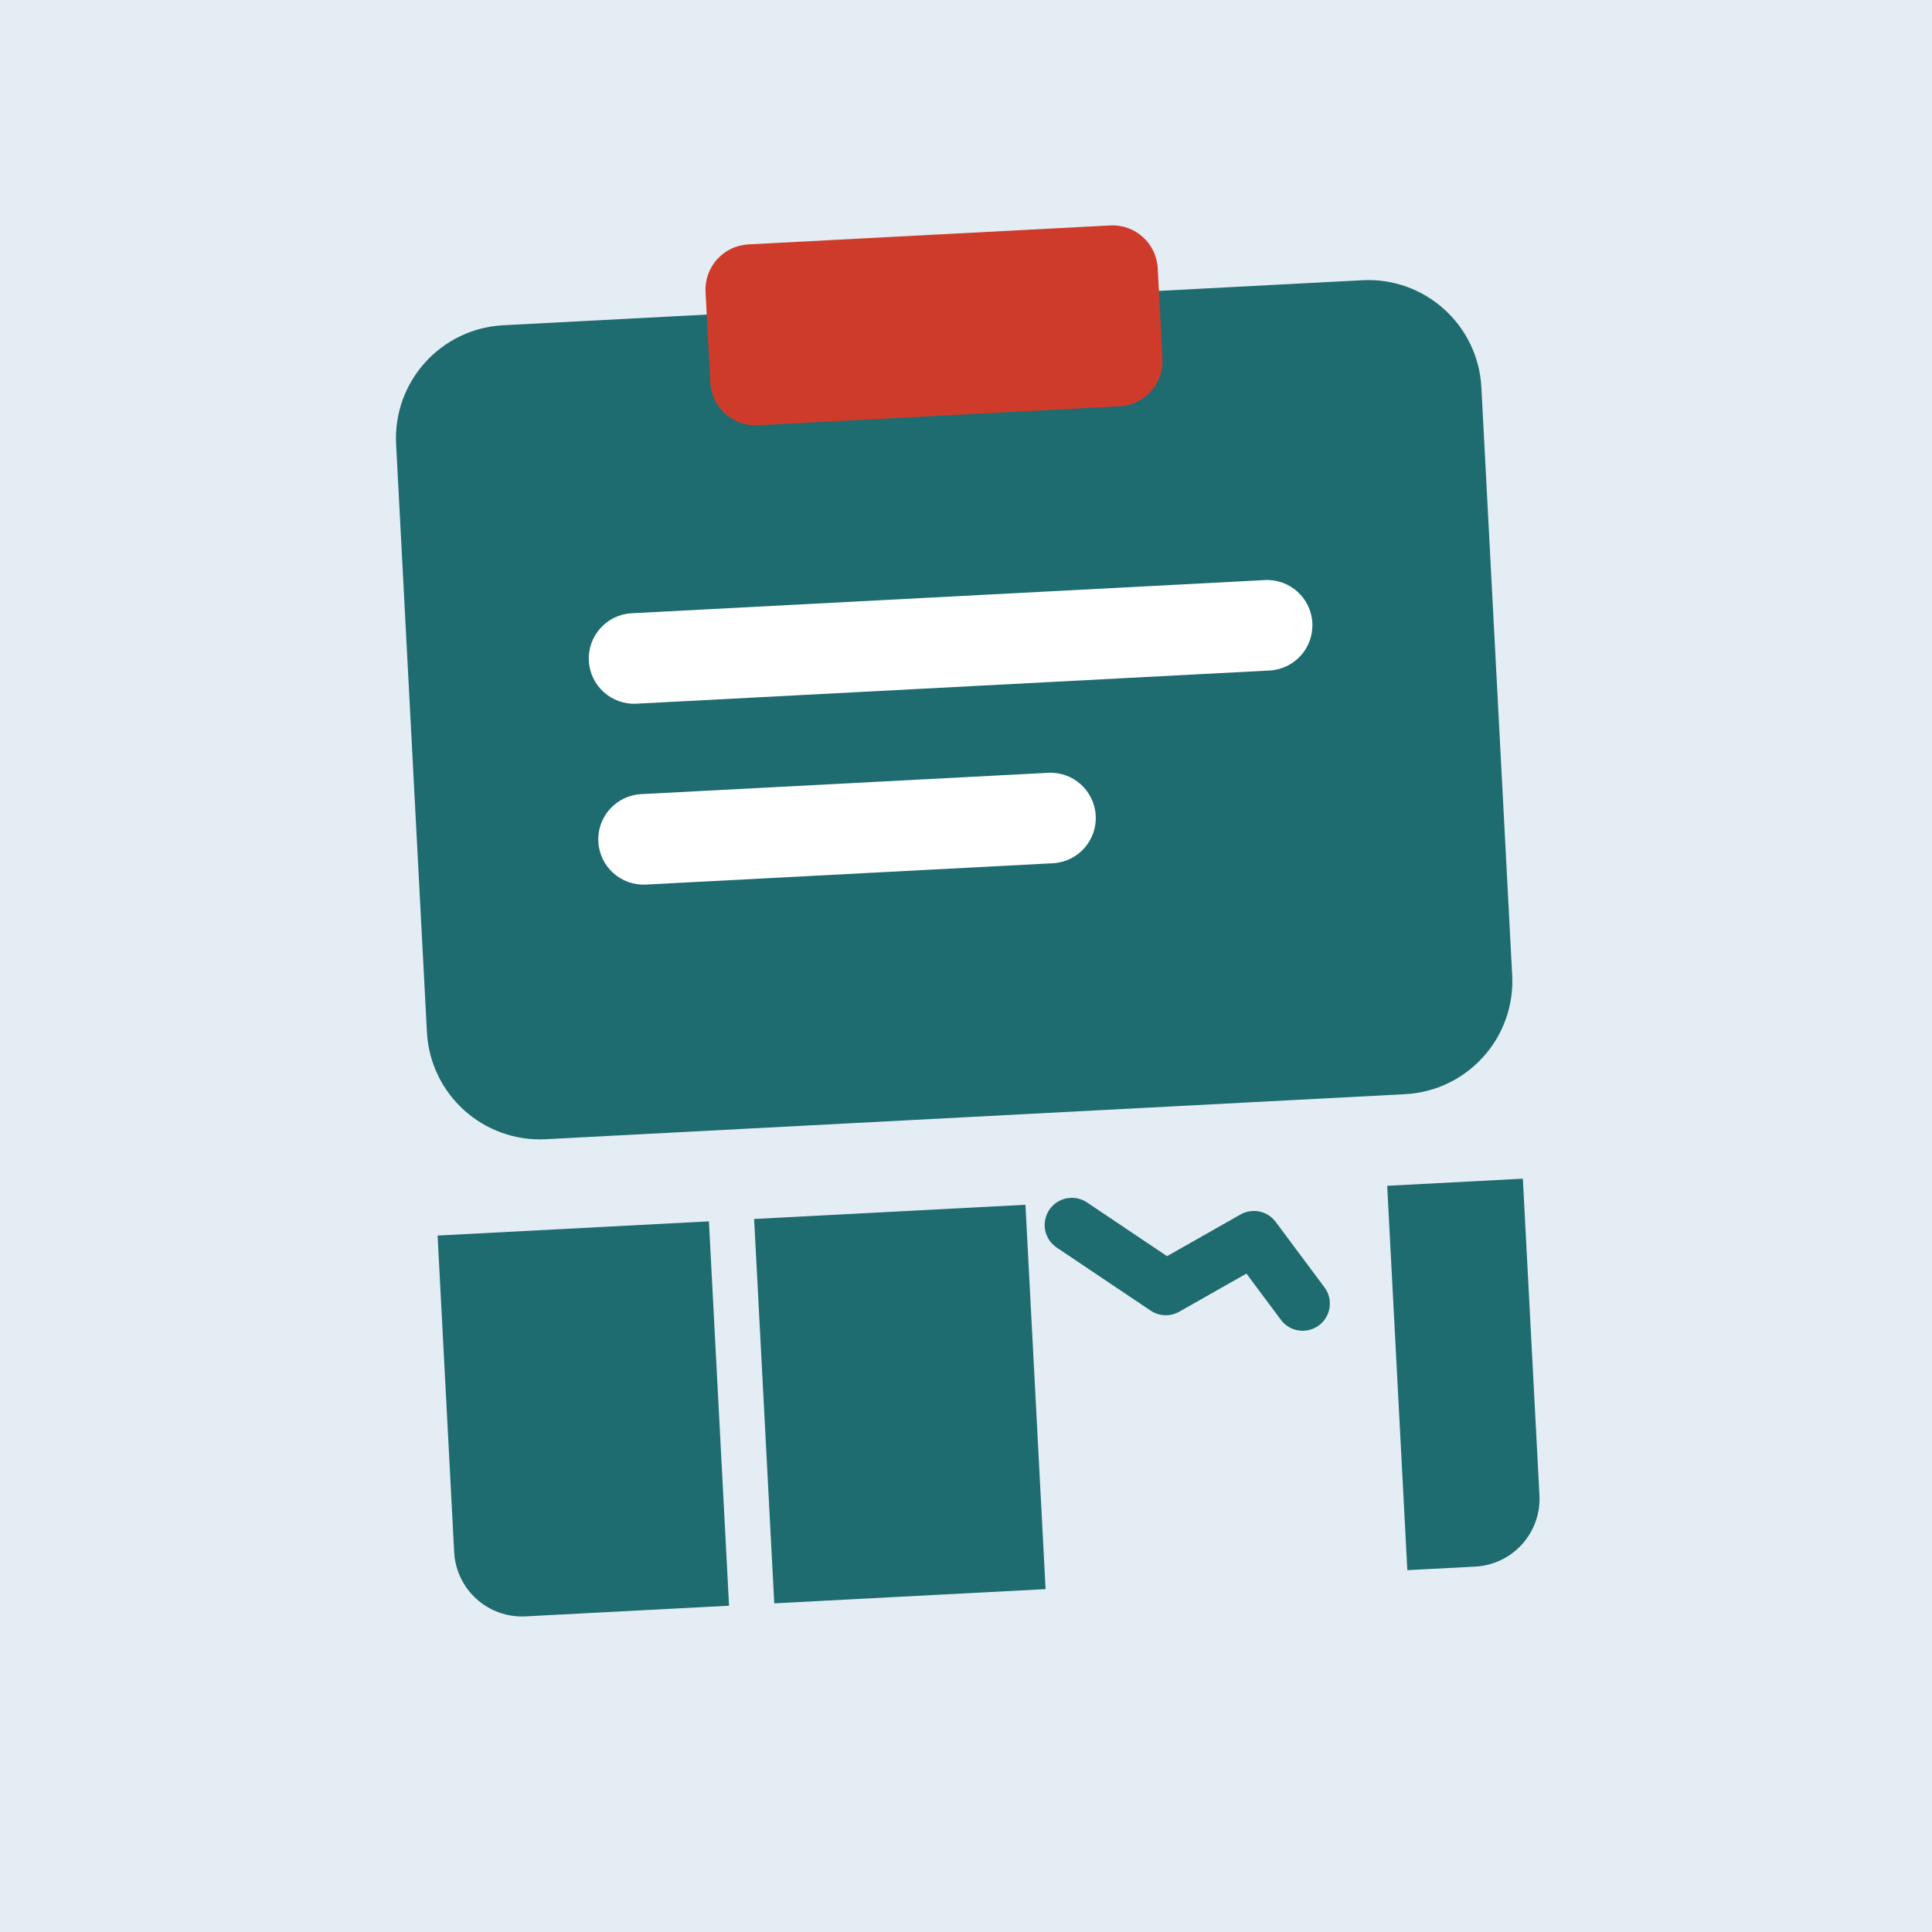
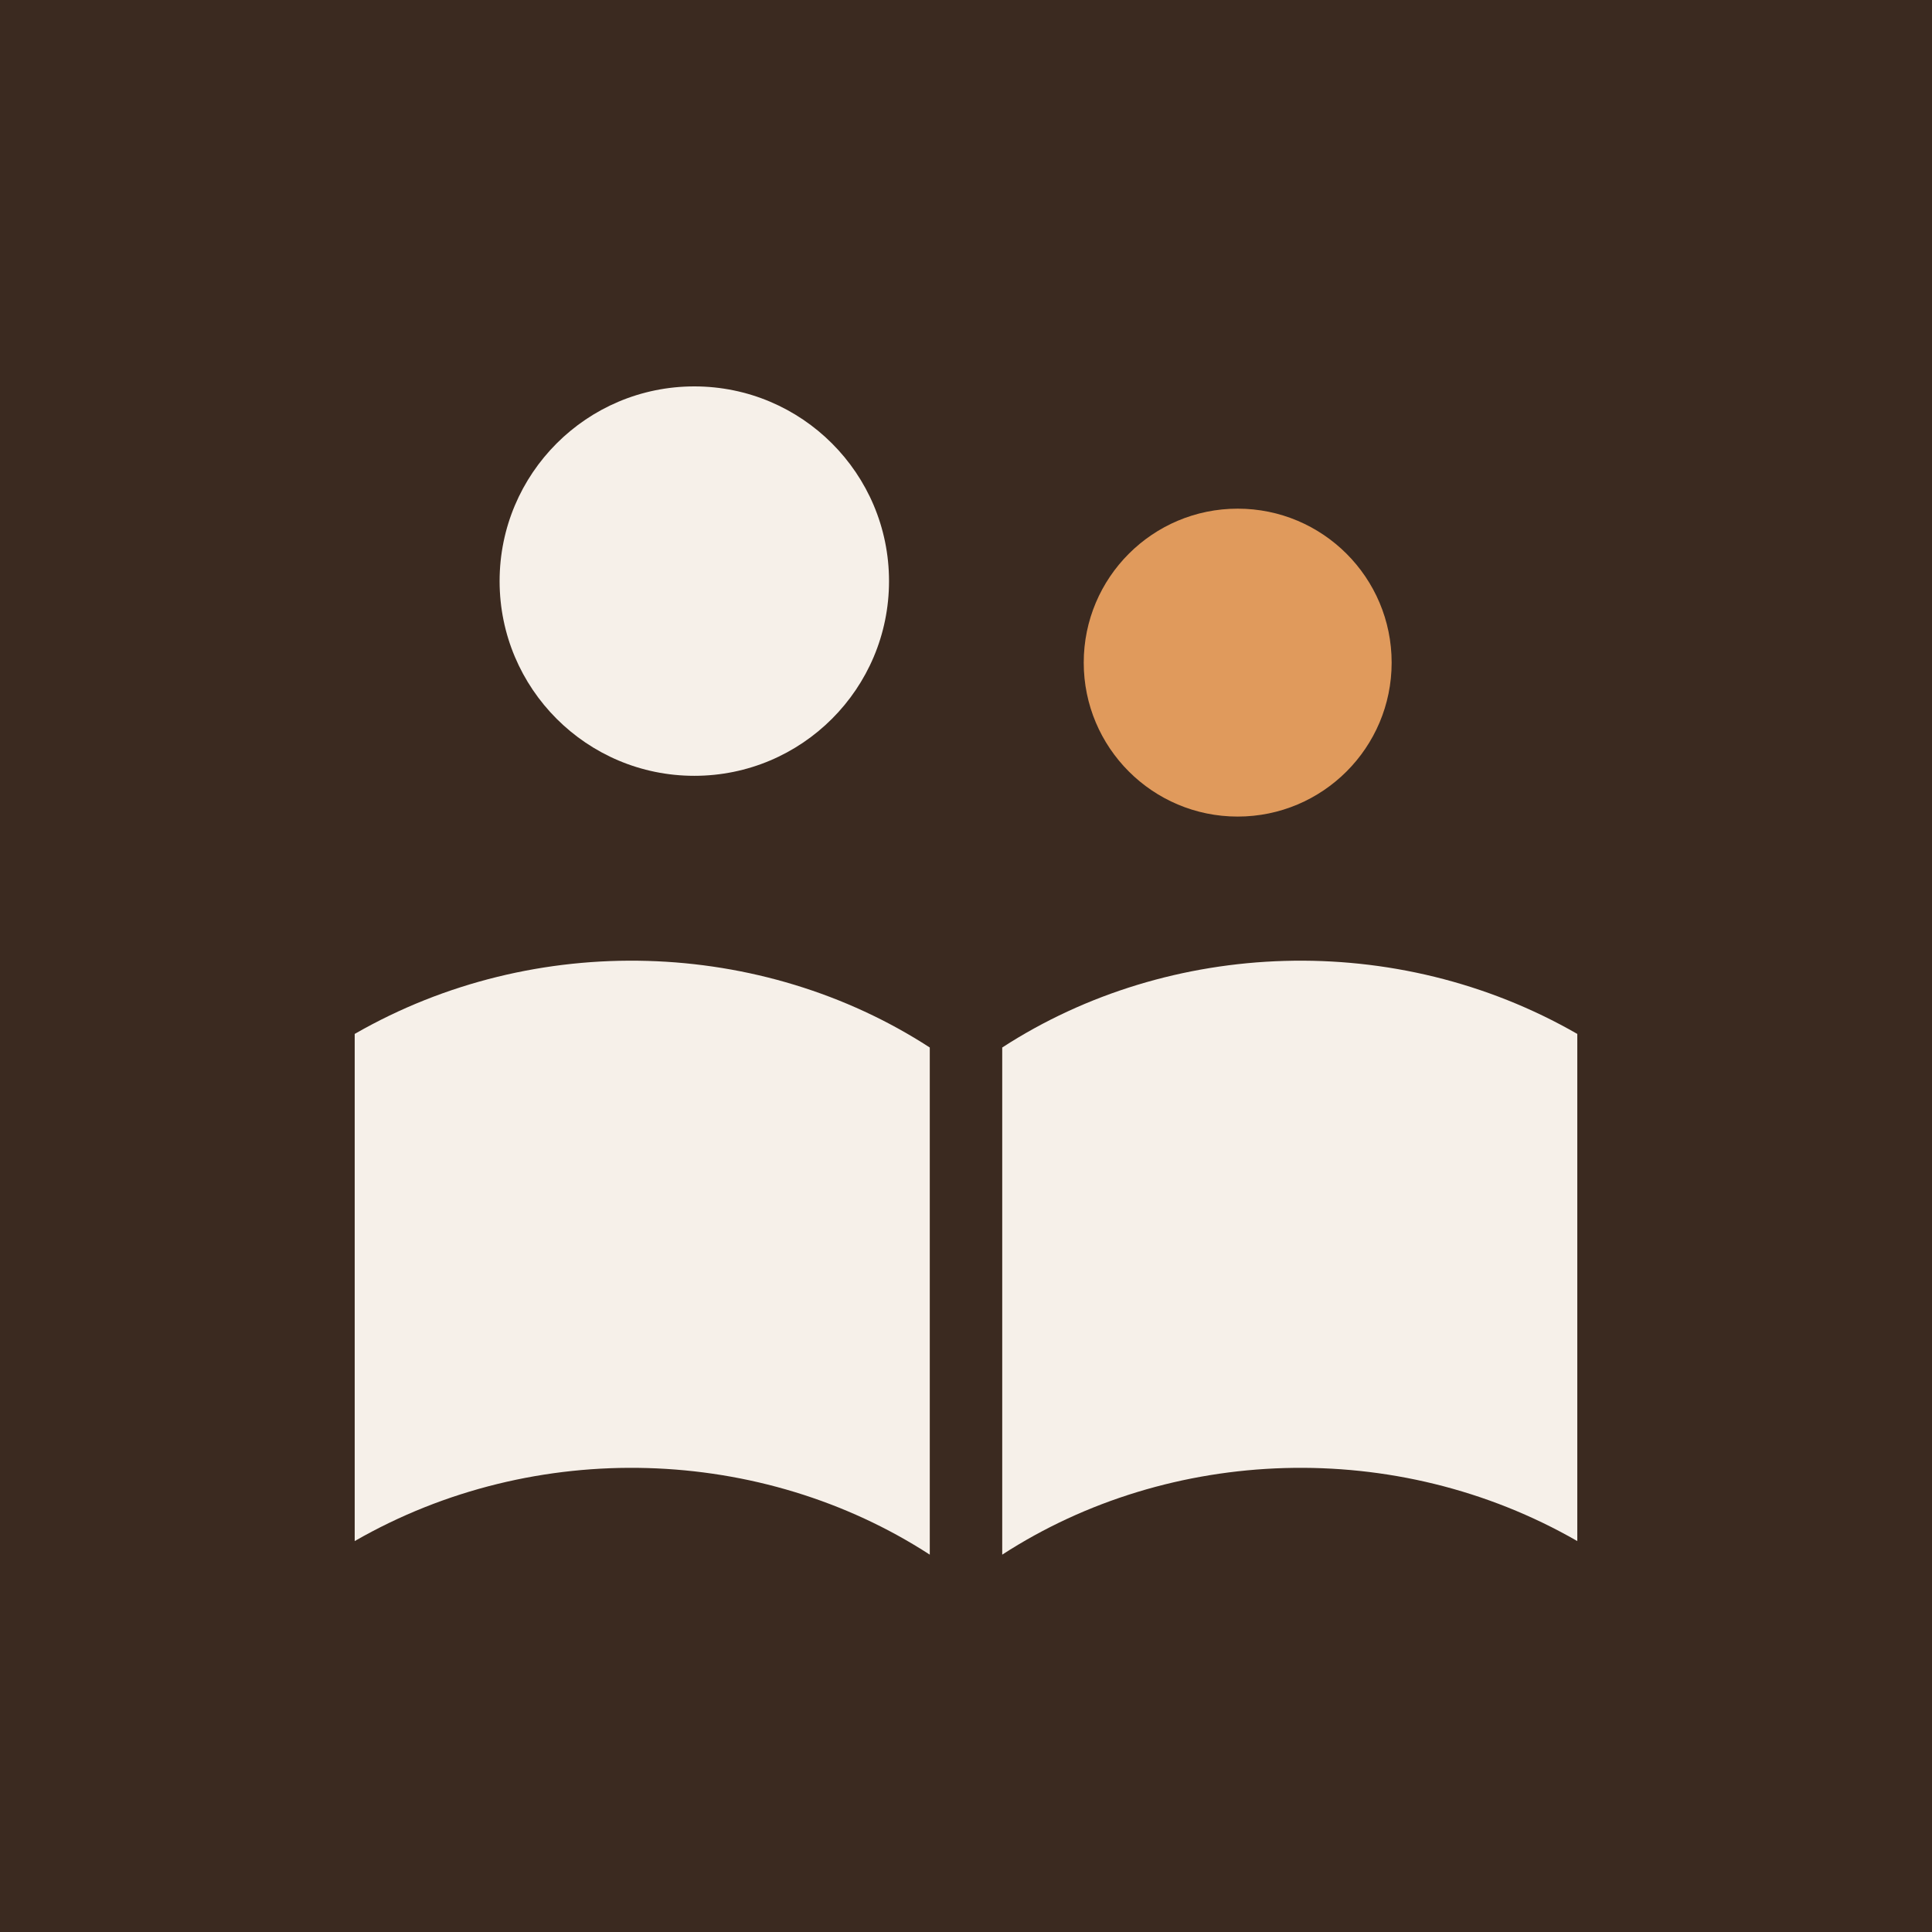
<svg xmlns="http://www.w3.org/2000/svg" viewBox="0 0 512 512">
-   <rect width="512" height="512" fill="#E4EDF3" />
-   <g transform="translate(64 56) scale(12) rotate(-3 16 16)">
-     <rect x="4" y="2" width="24" height="18" rx="2.5" fill="#1E6B70" />
-     <rect x="11" y="0.5" width="10" height="4" rx="1" fill="#CF3B2B" />
-     <rect x="8" y="8.5" width="16" height="2" rx="1" fill="#FFFFFF" />
-     <rect x="8" y="12.5" width="11" height="2" rx="1" fill="#FFFFFF" />
-     <path d="M4 22h6v8.5H5.5A1.5 1.5 0 0 1 4 29zM11 22h6v8.5h-6zM25 22h3v7a1.5 1.5 0 0 1-1.5 1.5H25z" fill="#1E6B70" />
-     <path d="M18 22.5l2 1.5 2-1 1 1.5" fill="none" stroke="#1E6B70" stroke-width="1.2" stroke-linecap="round" stroke-linejoin="round" />
+   <rect width="512" height="512" fill="#3B2A20" />
+   <g transform="translate(64 64) scale(12)">
+     <circle cx="10" cy="7.5" r="4.3" fill="#F6F0E9" />
+     <circle cx="22" cy="9.3" r="3.4" fill="#E09A5C" />
+     <path d="M2.5 17.5C6.5 15.2 11.5 15.4 15.2 17.8V29C11.5 26.6 6.5 26.4 2.5 28.7Z" fill="#F6F0E9" />
+     <path d="M16.8 17.8C20.5 15.4 25.5 15.2 29.5 17.5V28.7C25.5 26.4 20.5 26.6 16.8 29Z" fill="#F6F0E9" />
  </g>
</svg>
